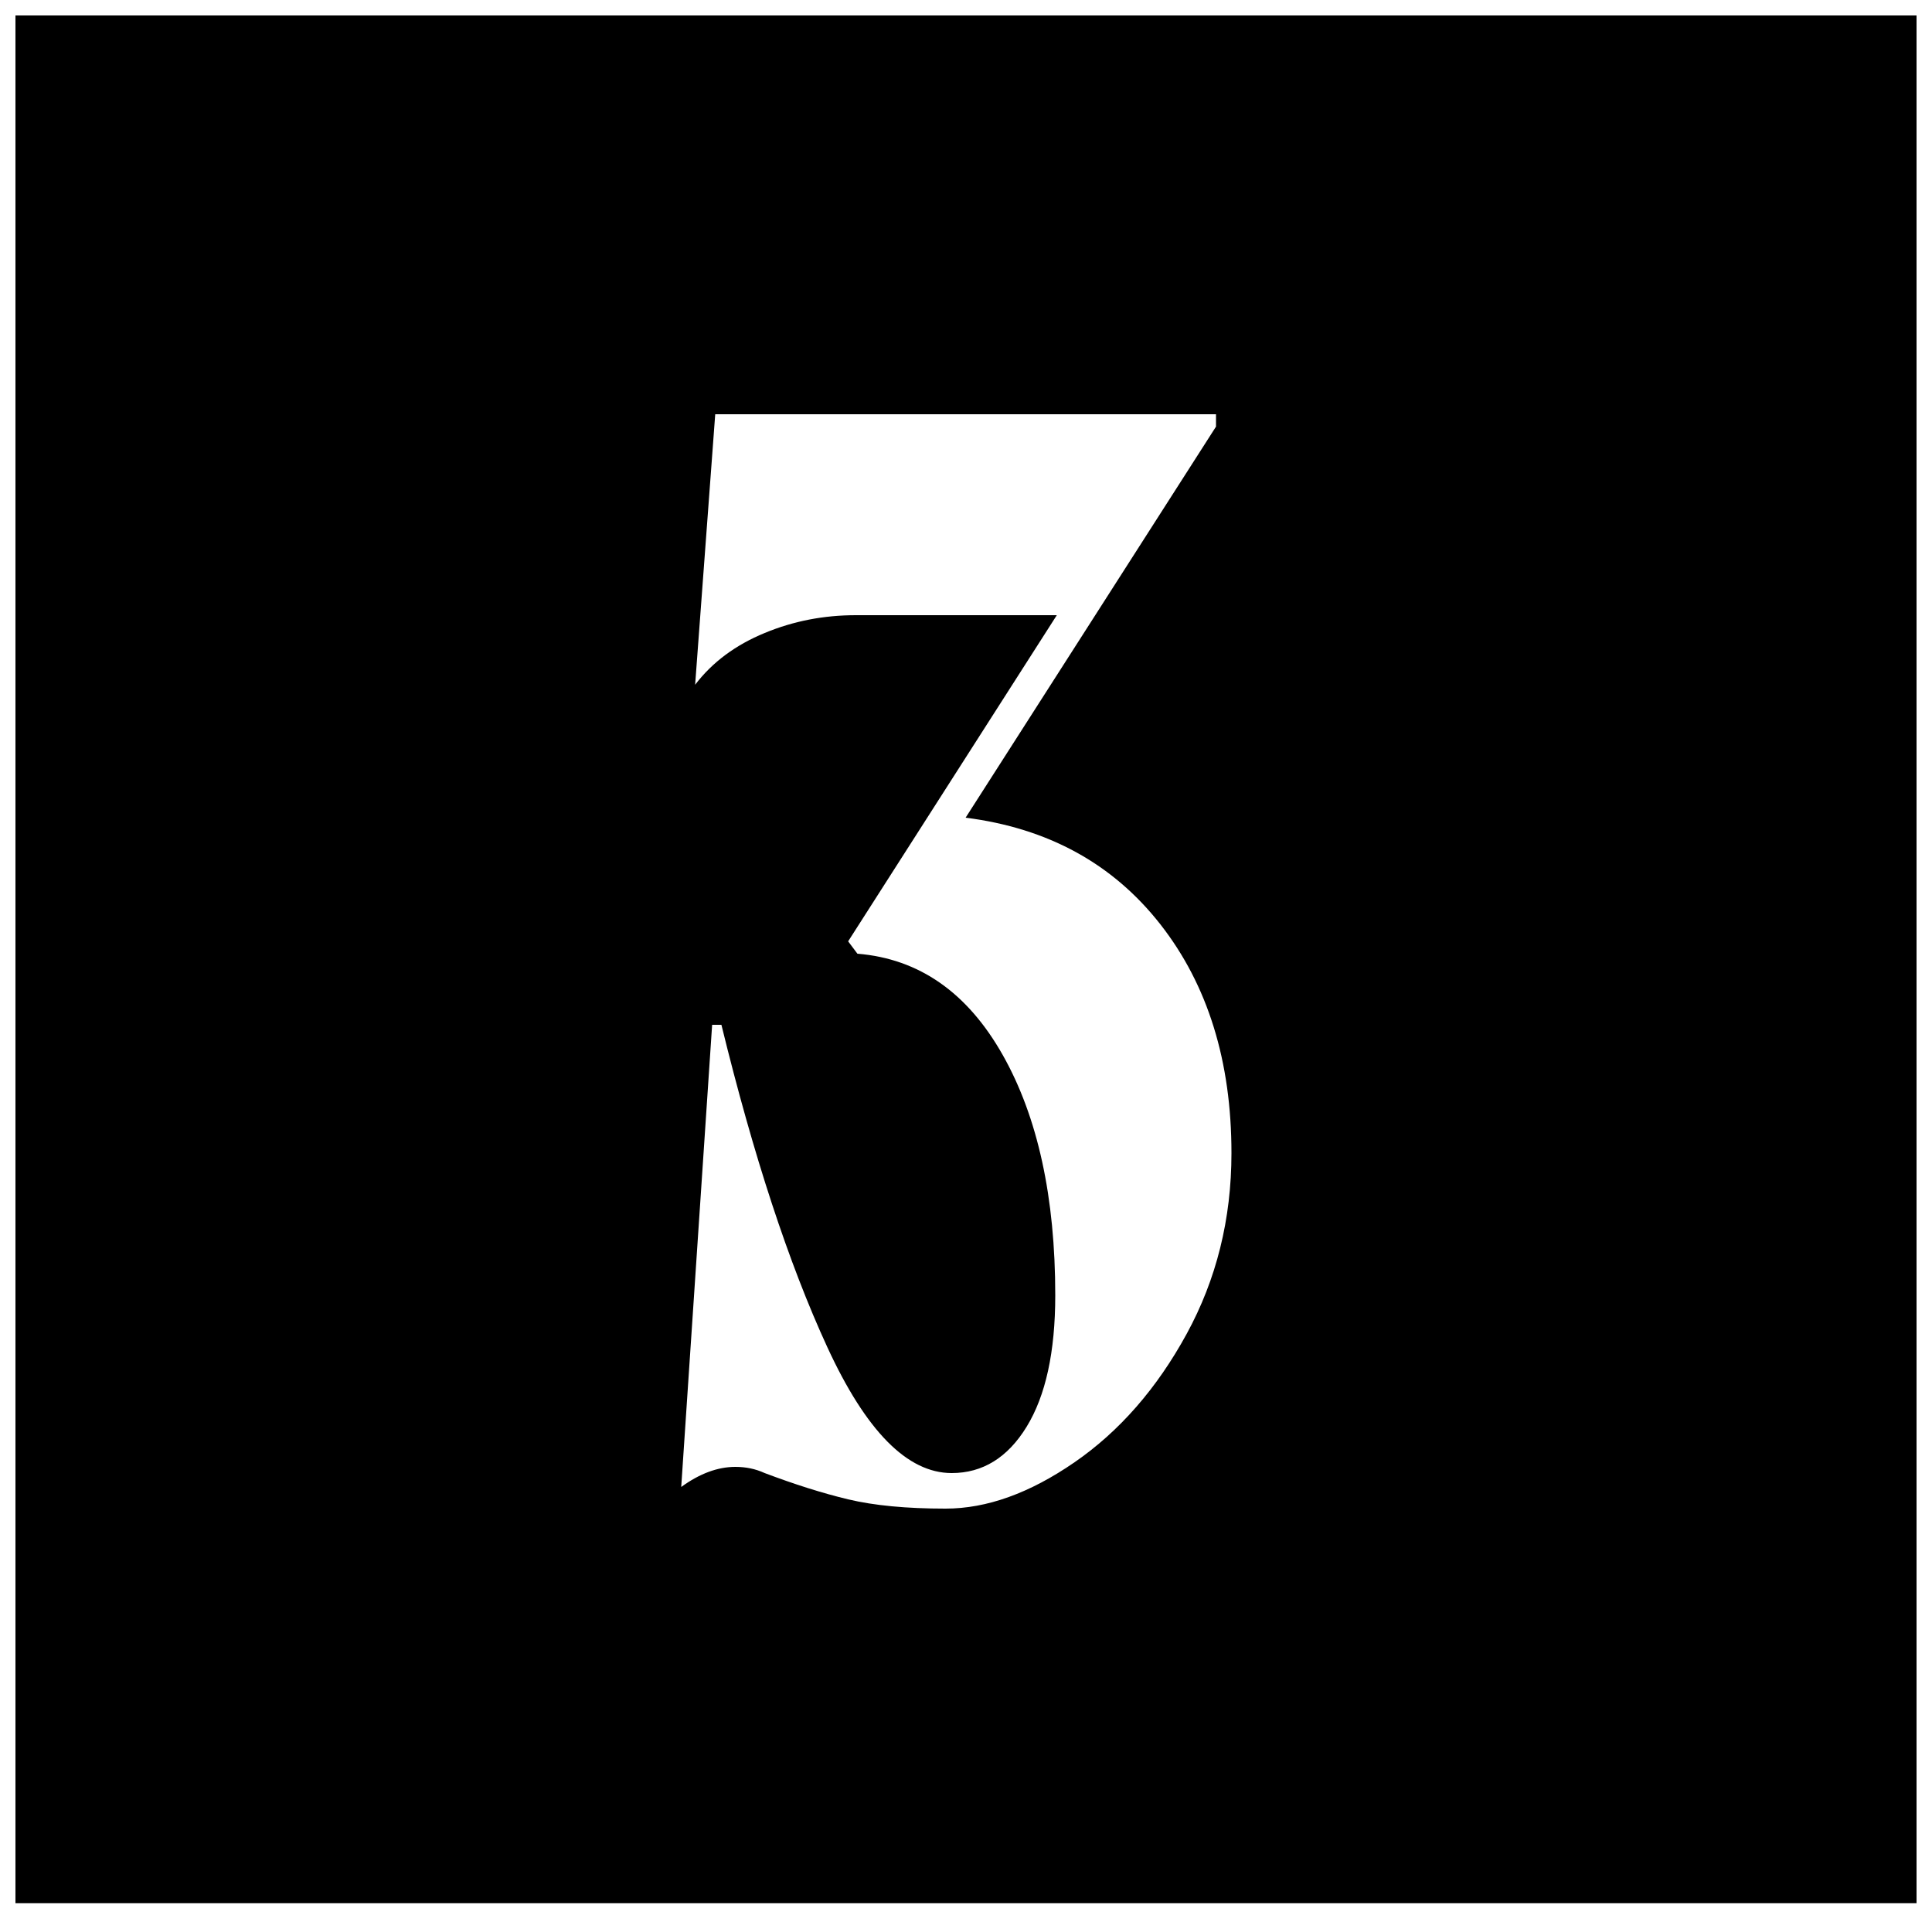
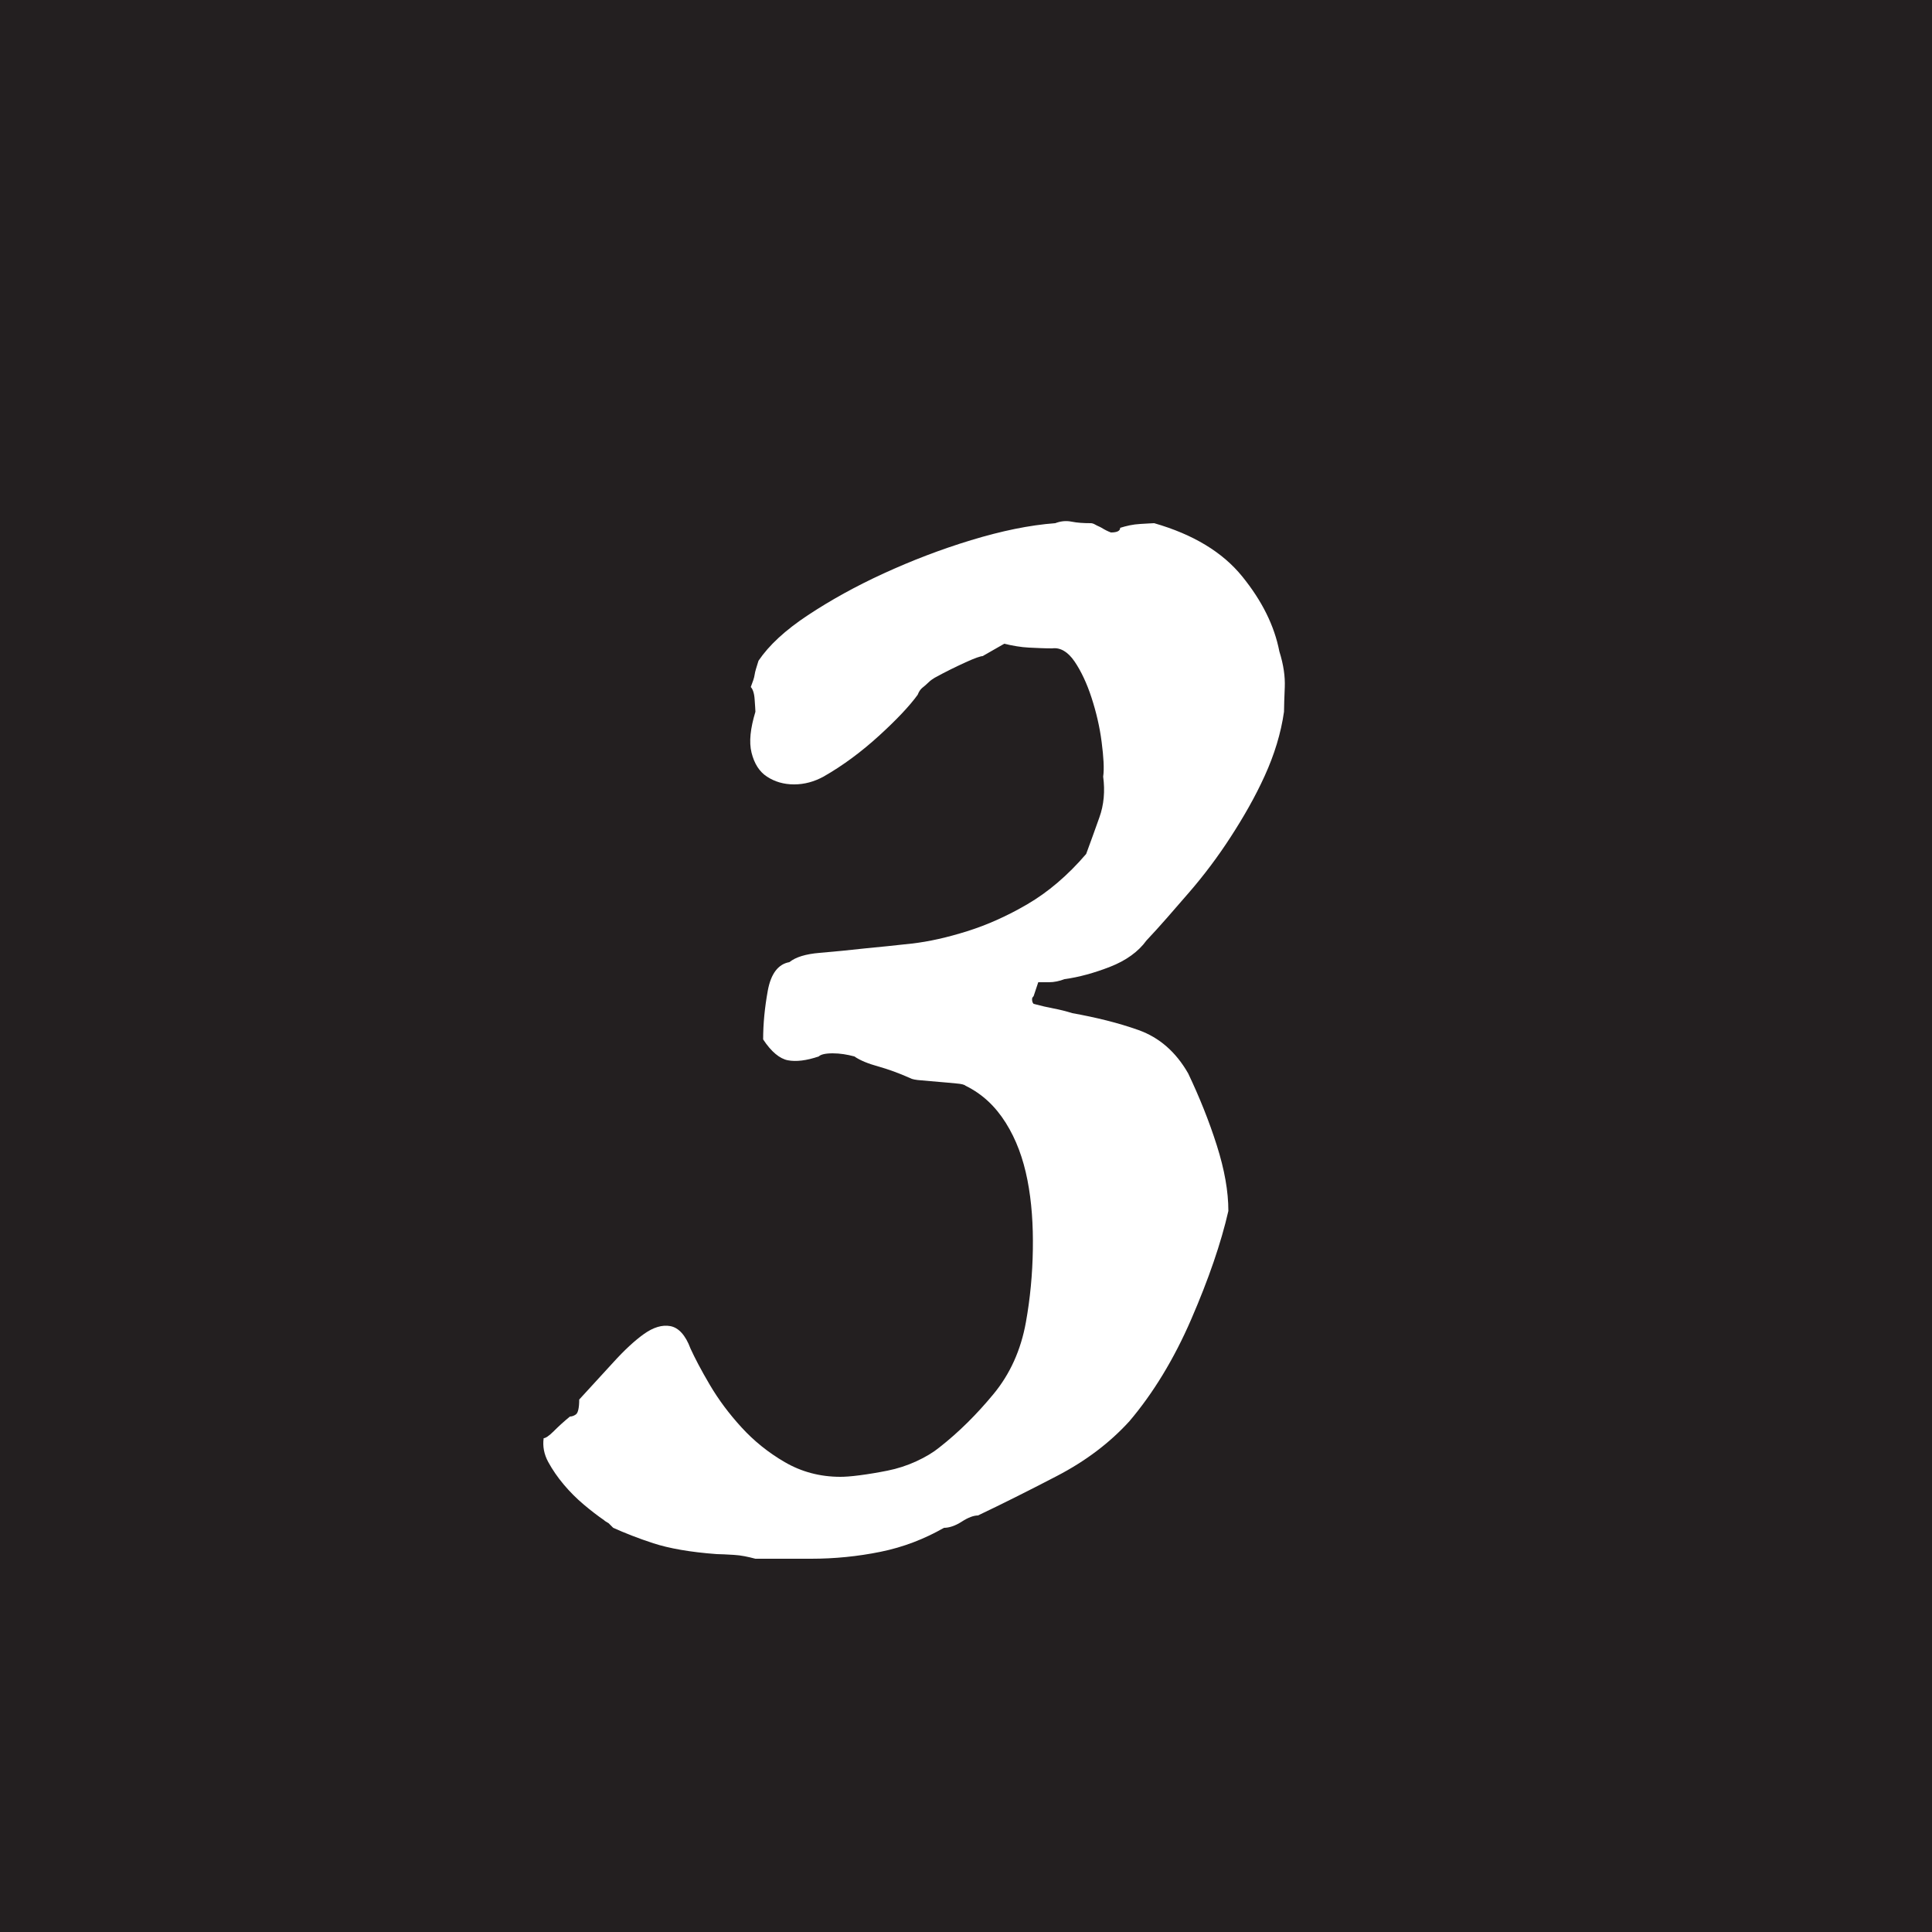
- <svg xmlns="http://www.w3.org/2000/svg" version="1.1" x="0px" y="0px" viewBox="0 0 500 496.5" style="enable-background:new 0 0 500 496.5;" xml:space="preserve">
+ <svg xmlns="http://www.w3.org/2000/svg" version="1.1" x="0px" y="0px" viewBox="0 0 500 500" style="enable-background:new 0 0 500 500;" xml:space="preserve">
  <style type="text/css">
- 	.st0{fill:#231F20;stroke:#FFFFFF;stroke-width:8;stroke-miterlimit:10;}
- 	.st1{stroke:#FFFFFF;stroke-width:8;stroke-miterlimit:10;}
- 	.st2{fill:#FFFFFF;}
- 	.st3{fill:#FFFFFF;stroke:#231F20;stroke-width:8;stroke-miterlimit:10;}
- 	.st4{stroke:#FFFFFF;stroke-width:8.005;stroke-miterlimit:10;}
- 	.st5{fill:#0AFFCD;}
- 	.st6{fill:#231F20;}
- 	.st7{fill:#FFFFFF;stroke:#FFFFFF;stroke-width:8;stroke-miterlimit:10;}
- 	.st8{fill:#BBBDBF;stroke:#FFFFFF;stroke-width:8;stroke-miterlimit:10;}
- 	.st9{fill:#BBBDBF;}
- 	.st10{fill:#0AFFCD;stroke:#FFFFFF;stroke-width:8;stroke-miterlimit:10;}
+ 	.st0{fill:#231F20;}
+ 	.st1{fill:#FFFFFF;}
+ 	.st2{fill:#231F20;stroke:#FFFFFF;stroke-width:8;stroke-miterlimit:10;}
+ 	.st3{fill:url(#SVGID_1_);}
+ 	.st4{fill:url(#SVGID_2_);}
+ 	.st5{fill:#E48F2E;}
</style>
  <g id="Layer_1">
-     <rect class="st1" width="500" height="496.5" />
+     <rect x="-34.7" y="-32.7" class="st0" width="569.5" height="565.5" />
    <g>
-       <path class="st2" d="M249.9,211.6c21.3,2.7,38.1,11.9,50.4,27.6c12.3,15.7,18.4,35.5,18.4,59.2c0,17.1-3.9,32.7-11.6,46.8    c-7.7,14.1-17.4,25.2-29,33.2c-11.6,8-22.7,12-33.4,12c-10.1,0-18.5-0.8-25.2-2.4c-6.7-1.6-13.9-3.9-21.6-6.8    c-2.4-1.1-4.9-1.6-7.6-1.6c-4.5,0-9.2,1.7-14,5.2l8-119.6h2.4c8.3,33.9,17.4,61.7,27.4,83.4c10,21.7,20.7,32.6,32.2,32.6    c8,0,14.5-4,19.4-12c4.9-8,7.4-19.3,7.4-34c0-25.3-4.5-46.1-13.6-62.2c-9.1-16.1-21.6-24.9-37.6-26.2l-2.4-3.2l54-84.4h-52    c-8.3,0-16.1,1.5-23.6,4.6c-7.5,3.1-13.5,7.5-18,13.4l5.2-70h129.6v3.2L249.9,211.6z" />
+       <path class="st1" d="M196.3,171c2.7-4,6.9-7.9,12.8-11.8c5.9-3.9,12.4-7.5,19.6-10.8c7.2-3.3,14.7-6.2,22.6-8.6    c7.9-2.4,15.1-3.9,21.8-4.4c1.3-0.5,2.7-0.7,4.2-0.4c1.5,0.3,3.1,0.4,5,0.4c0.3,0,0.7,0.1,1.2,0.4c0.5,0.3,1.1,0.5,1.6,0.8    c0.8,0.5,1.6,0.9,2.4,1.2c1.6,0,2.4-0.4,2.4-1.2c1.6-0.5,3.3-0.9,5.2-1c1.9-0.1,3.1-0.2,3.6-0.2c10.1,2.9,17.7,7.5,22.8,13.8    c5.1,6.3,8.3,12.7,9.6,19.4c1.1,3.5,1.5,6.5,1.4,9.2c-0.1,2.7-0.2,4.8-0.2,6.4c-0.8,5.6-2.5,11.1-5,16.6    c-2.5,5.5-5.5,10.7-8.8,15.8c-3.3,5.1-6.9,9.9-10.8,14.4c-3.9,4.5-7.5,8.7-11,12.4c-2.1,2.9-5.3,5.2-9.4,6.8    c-4.1,1.6-8.1,2.7-11.8,3.2c-1.3,0.5-2.7,0.8-4,0.8c-1.3,0-2.3,0-2.8,0l-1.2,3.6c-0.3,0.3-0.4,0.5-0.4,0.8c0,0.5,0.1,0.9,0.4,1.2    c1.9,0.5,3.6,0.9,5.2,1.2c1.6,0.3,3.2,0.7,4.8,1.2c6.1,1.1,11.9,2.5,17.2,4.4c5.3,1.9,9.6,5.6,12.8,11.2    c2.9,6.1,5.4,12.3,7.4,18.6c2,6.3,3,11.9,3,17c-1.9,8.3-5.1,17.6-9.6,28c-4.5,10.4-9.9,19.2-16,26.4c-5.1,5.6-11.3,10.3-18.8,14.2    c-7.5,3.9-14.3,7.3-20.4,10.2c-1.1,0-2.5,0.5-4.2,1.6c-1.7,1.1-3.3,1.6-4.6,1.6c-5.1,2.9-10.5,5-16.4,6.2    c-5.9,1.2-11.9,1.8-18,1.8h-14.4c-1.9-0.5-3.7-0.9-5.6-1c-1.9-0.1-3.3-0.2-4.4-0.2c-6.9-0.5-12.4-1.5-16.4-2.8    c-4-1.3-7.5-2.7-10.4-4l-1.2-1.2c-0.5-0.3-0.9-0.5-1.2-0.8c-1.6-1.1-3.3-2.4-5.2-4c-1.9-1.6-3.6-3.3-5.2-5.2    c-1.6-1.9-2.9-3.8-4-5.8c-1.1-2-1.5-4.1-1.2-6.2c0.5,0,1.4-0.6,2.6-1.8c1.2-1.2,2.6-2.5,4.2-3.8c0.5,0,1.1-0.2,1.6-0.6    c0.5-0.4,0.8-1.7,0.8-3.8c2.9-3.2,5.9-6.4,8.8-9.6c2.9-3.2,5.6-5.7,8-7.4c2.4-1.7,4.7-2.4,6.8-2c2.1,0.4,3.9,2.3,5.2,5.8    c1.1,2.4,2.7,5.5,5,9.4c2.3,3.9,5,7.5,8.2,11c3.2,3.5,6.9,6.5,11.2,9c4.3,2.5,9.1,3.8,14.4,3.8c1.1,0,2.7-0.1,5-0.4    c2.3-0.3,4.7-0.7,7.2-1.2c2.5-0.5,5-1.3,7.4-2.4c2.4-1.1,4.4-2.3,6-3.6c5.1-4,9.7-8.6,14-13.8c4.3-5.2,7.1-11.4,8.4-18.6    c1.1-6.1,1.7-12.4,1.8-18.8c0.1-6.4-0.3-12.4-1.4-18c-1.1-5.6-2.9-10.5-5.6-14.8c-2.7-4.3-6.1-7.5-10.4-9.6    c-0.3-0.3-1.1-0.5-2.4-0.6c-1.3-0.1-2.8-0.3-4.4-0.4c-1.6-0.1-3.1-0.3-4.6-0.4c-1.5-0.1-2.5-0.3-3-0.6c-2.9-1.3-5.7-2.3-8.2-3    c-2.5-0.7-4.6-1.5-6.2-2.6c-1.9-0.5-3.7-0.8-5.6-0.8c-1.9,0-3.1,0.3-3.6,0.8c-3.2,1.1-5.9,1.4-8,1c-2.1-0.4-4.3-2.2-6.4-5.4    c0-4,0.4-8.2,1.2-12.6c0.8-4.4,2.7-6.9,5.6-7.4c1.6-1.3,4.2-2.1,7.8-2.4c3.6-0.3,7.7-0.7,12.2-1.2c3.2-0.3,7.1-0.7,11.6-1.2    c4.5-0.5,9.3-1.6,14.4-3.2c5.1-1.6,10.3-3.9,15.6-7c5.3-3.1,10.4-7.4,15.2-13c1.1-2.9,2.2-6.1,3.4-9.4c1.2-3.3,1.5-6.9,1-10.6    c0.3-2.1,0.1-5.1-0.4-9c-0.5-3.9-1.4-7.7-2.6-11.4c-1.2-3.7-2.7-6.9-4.4-9.4c-1.7-2.5-3.7-3.7-5.8-3.4c-1.9,0-3.9-0.1-6-0.2    c-2.1-0.1-4.3-0.5-6.4-1l-5.6,3.2c-0.5,0-2,0.5-4.4,1.6c-2.4,1.1-5.1,2.4-8,4c-0.5,0.3-1.1,0.7-1.6,1.2c-0.5,0.5-1.1,1-1.6,1.4    c-0.5,0.4-0.9,1-1.2,1.8c-2.1,2.9-5.5,6.5-10,10.6c-4.5,4.1-9.3,7.7-14.4,10.6c-2.4,1.3-4.9,2-7.6,2c-2.7,0-5-0.7-7-2    c-2-1.3-3.3-3.4-4-6.2c-0.7-2.8-0.3-6.3,1-10.6c0-0.5-0.1-1.6-0.2-3.2c-0.1-1.6-0.5-2.7-1-3.2c0.5-1.3,0.9-2.4,1-3.2    C195.4,173.8,195.8,172.6,196.3,171z" />
    </g>
  </g>
  <g id="Layer_2">
</g>
+   <g id="Layer_3">
+ </g>
</svg>
